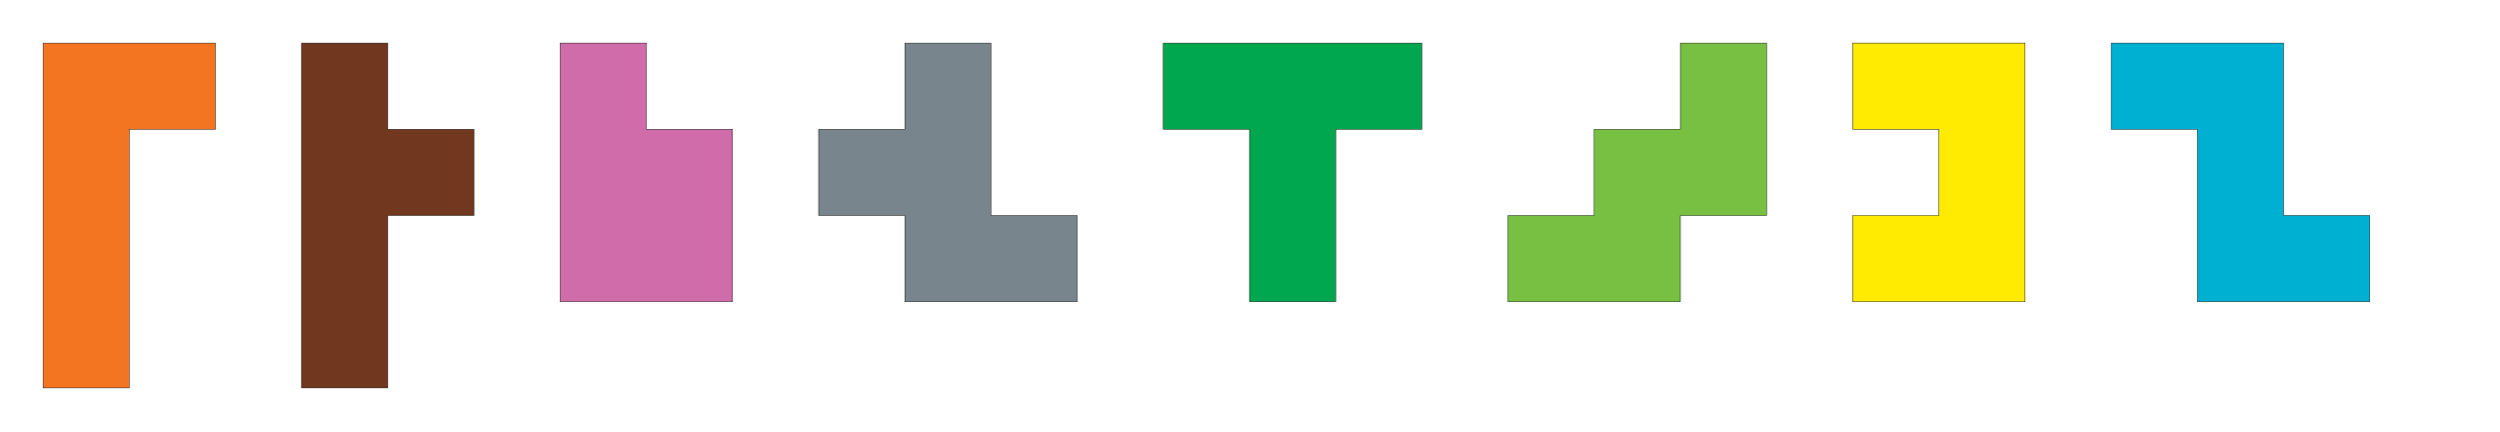
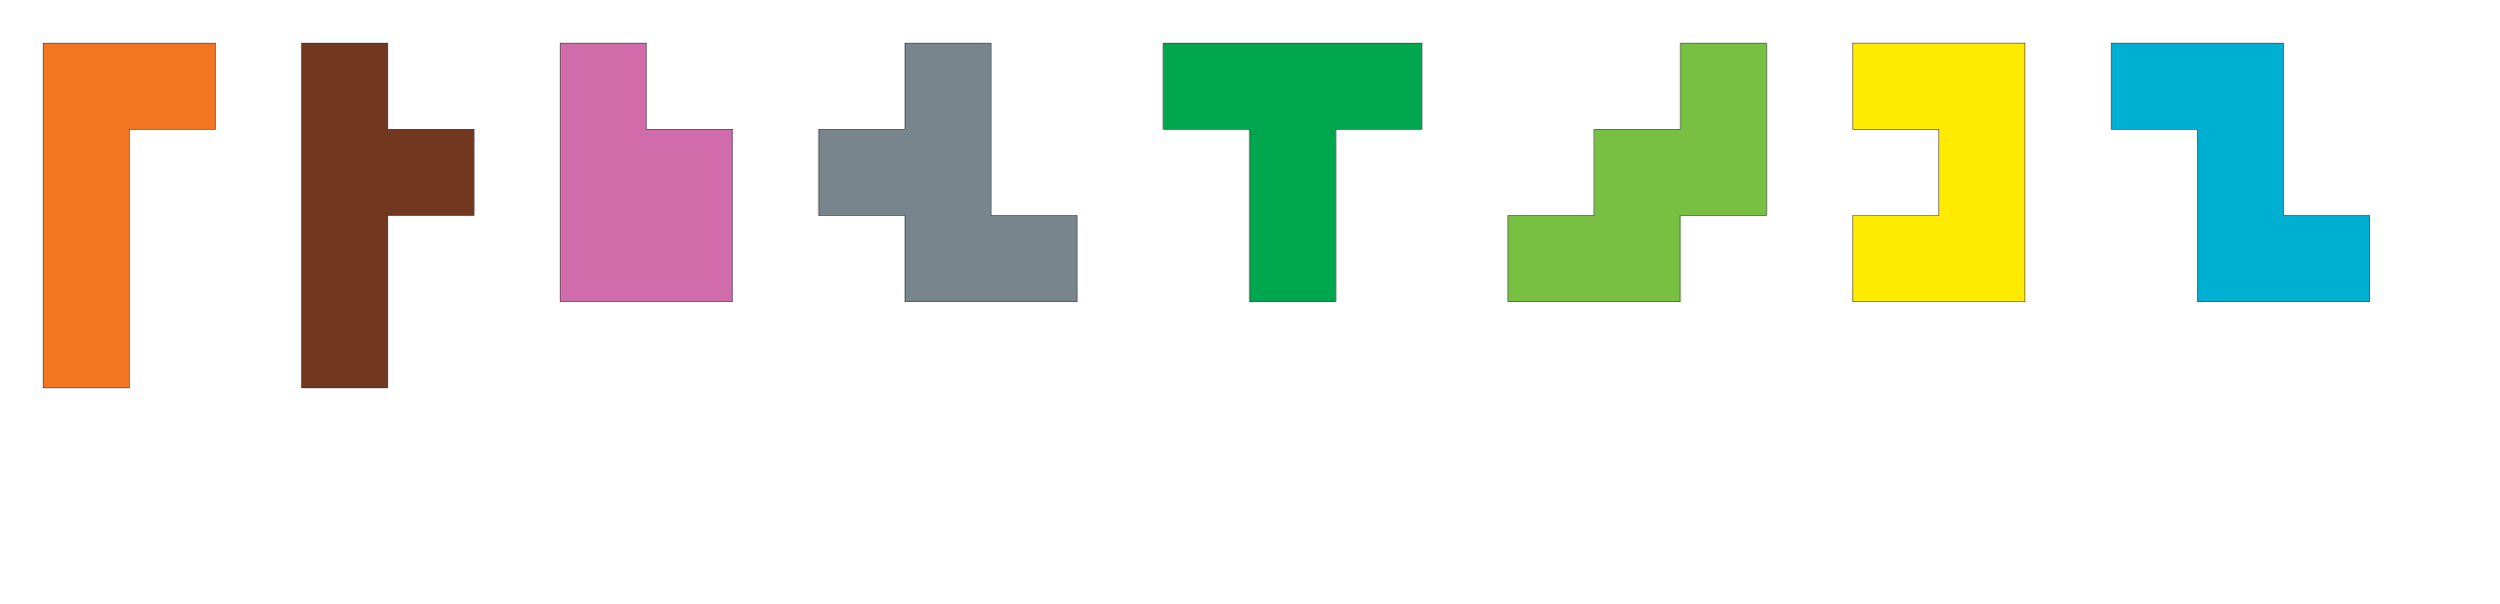
- <svg xmlns="http://www.w3.org/2000/svg" width="290" height="50">
+ <svg xmlns="http://www.w3.org/2000/svg" width="290" height="70">
  <g transform="translate(10,40)  scale(1)" style="fill:rgb(244,117,33);stroke-width:.05;stroke:#000">
    <polygon points="-5,5 -5,-35 15,-35 15,-25 5,-25 5,5" />
  </g>
  <g transform="translate(40,10) rotate(90) scale(1)" style="fill:rgb(113,55,31);stroke-width:.05;stroke:#000">
    <polygon points="-5,5 -5,-5 5,-5 5,-15 15,-15 15,-5 35,-5 35,5" />
  </g>
  <g transform="translate(70,10) rotate(90) scale(1)" style="fill:rgb(208,108,170);stroke-width:.05;stroke:#000">
    <polygon points="-5,5 -5,-5 5,-5 5,-15 25,-15 25,5" />
  </g>
  <g transform="translate(120,30)  scale(1)" style="fill:rgb(120,133,140);stroke-width:.05;stroke:#000">
    <polygon points="5,5 -15,5 -15,-5 -25,-5 -25,-15 -15,-15 -15,-25 -5,-25 -5,-5 5,-5" />
  </g>
  <g transform="translate(140,10)  scale(1)" style="fill:rgb(0,167,78);stroke-width:.05;stroke:#000">
    <polygon points="-5,5 -5,-5 25,-5 25,5 15,5 15,25 5,25 5,5" />
  </g>
  <g transform="translate(180,30)  scale(1)" style="fill:rgb(119,192,66);stroke-width:.05;stroke:#000">
    <polygon points="-5,5 -5,-5 5,-5 5,-15 15,-15 15,-25 25,-25 25,-5 15,-5 15,5" />
  </g>
  <g transform="translate(220,10) rotate(90) scale(1)" style="fill:rgb(255,234,1);stroke-width:.05;stroke:#000">
    <polygon points="-5,5 -5,-15 25,-15 25,5 15,5 15,-5 5,-5 5,5" />
  </g>
  <g transform="translate(270,30)  scale(1)" style="fill:rgb(0,176,211);stroke-width:.05;stroke:#000">
    <polygon points="5,5 -15,5 -15,-15 -25,-15 -25,-25 -5,-25 -5,-5 5,-5" />
  </g>
</svg>
